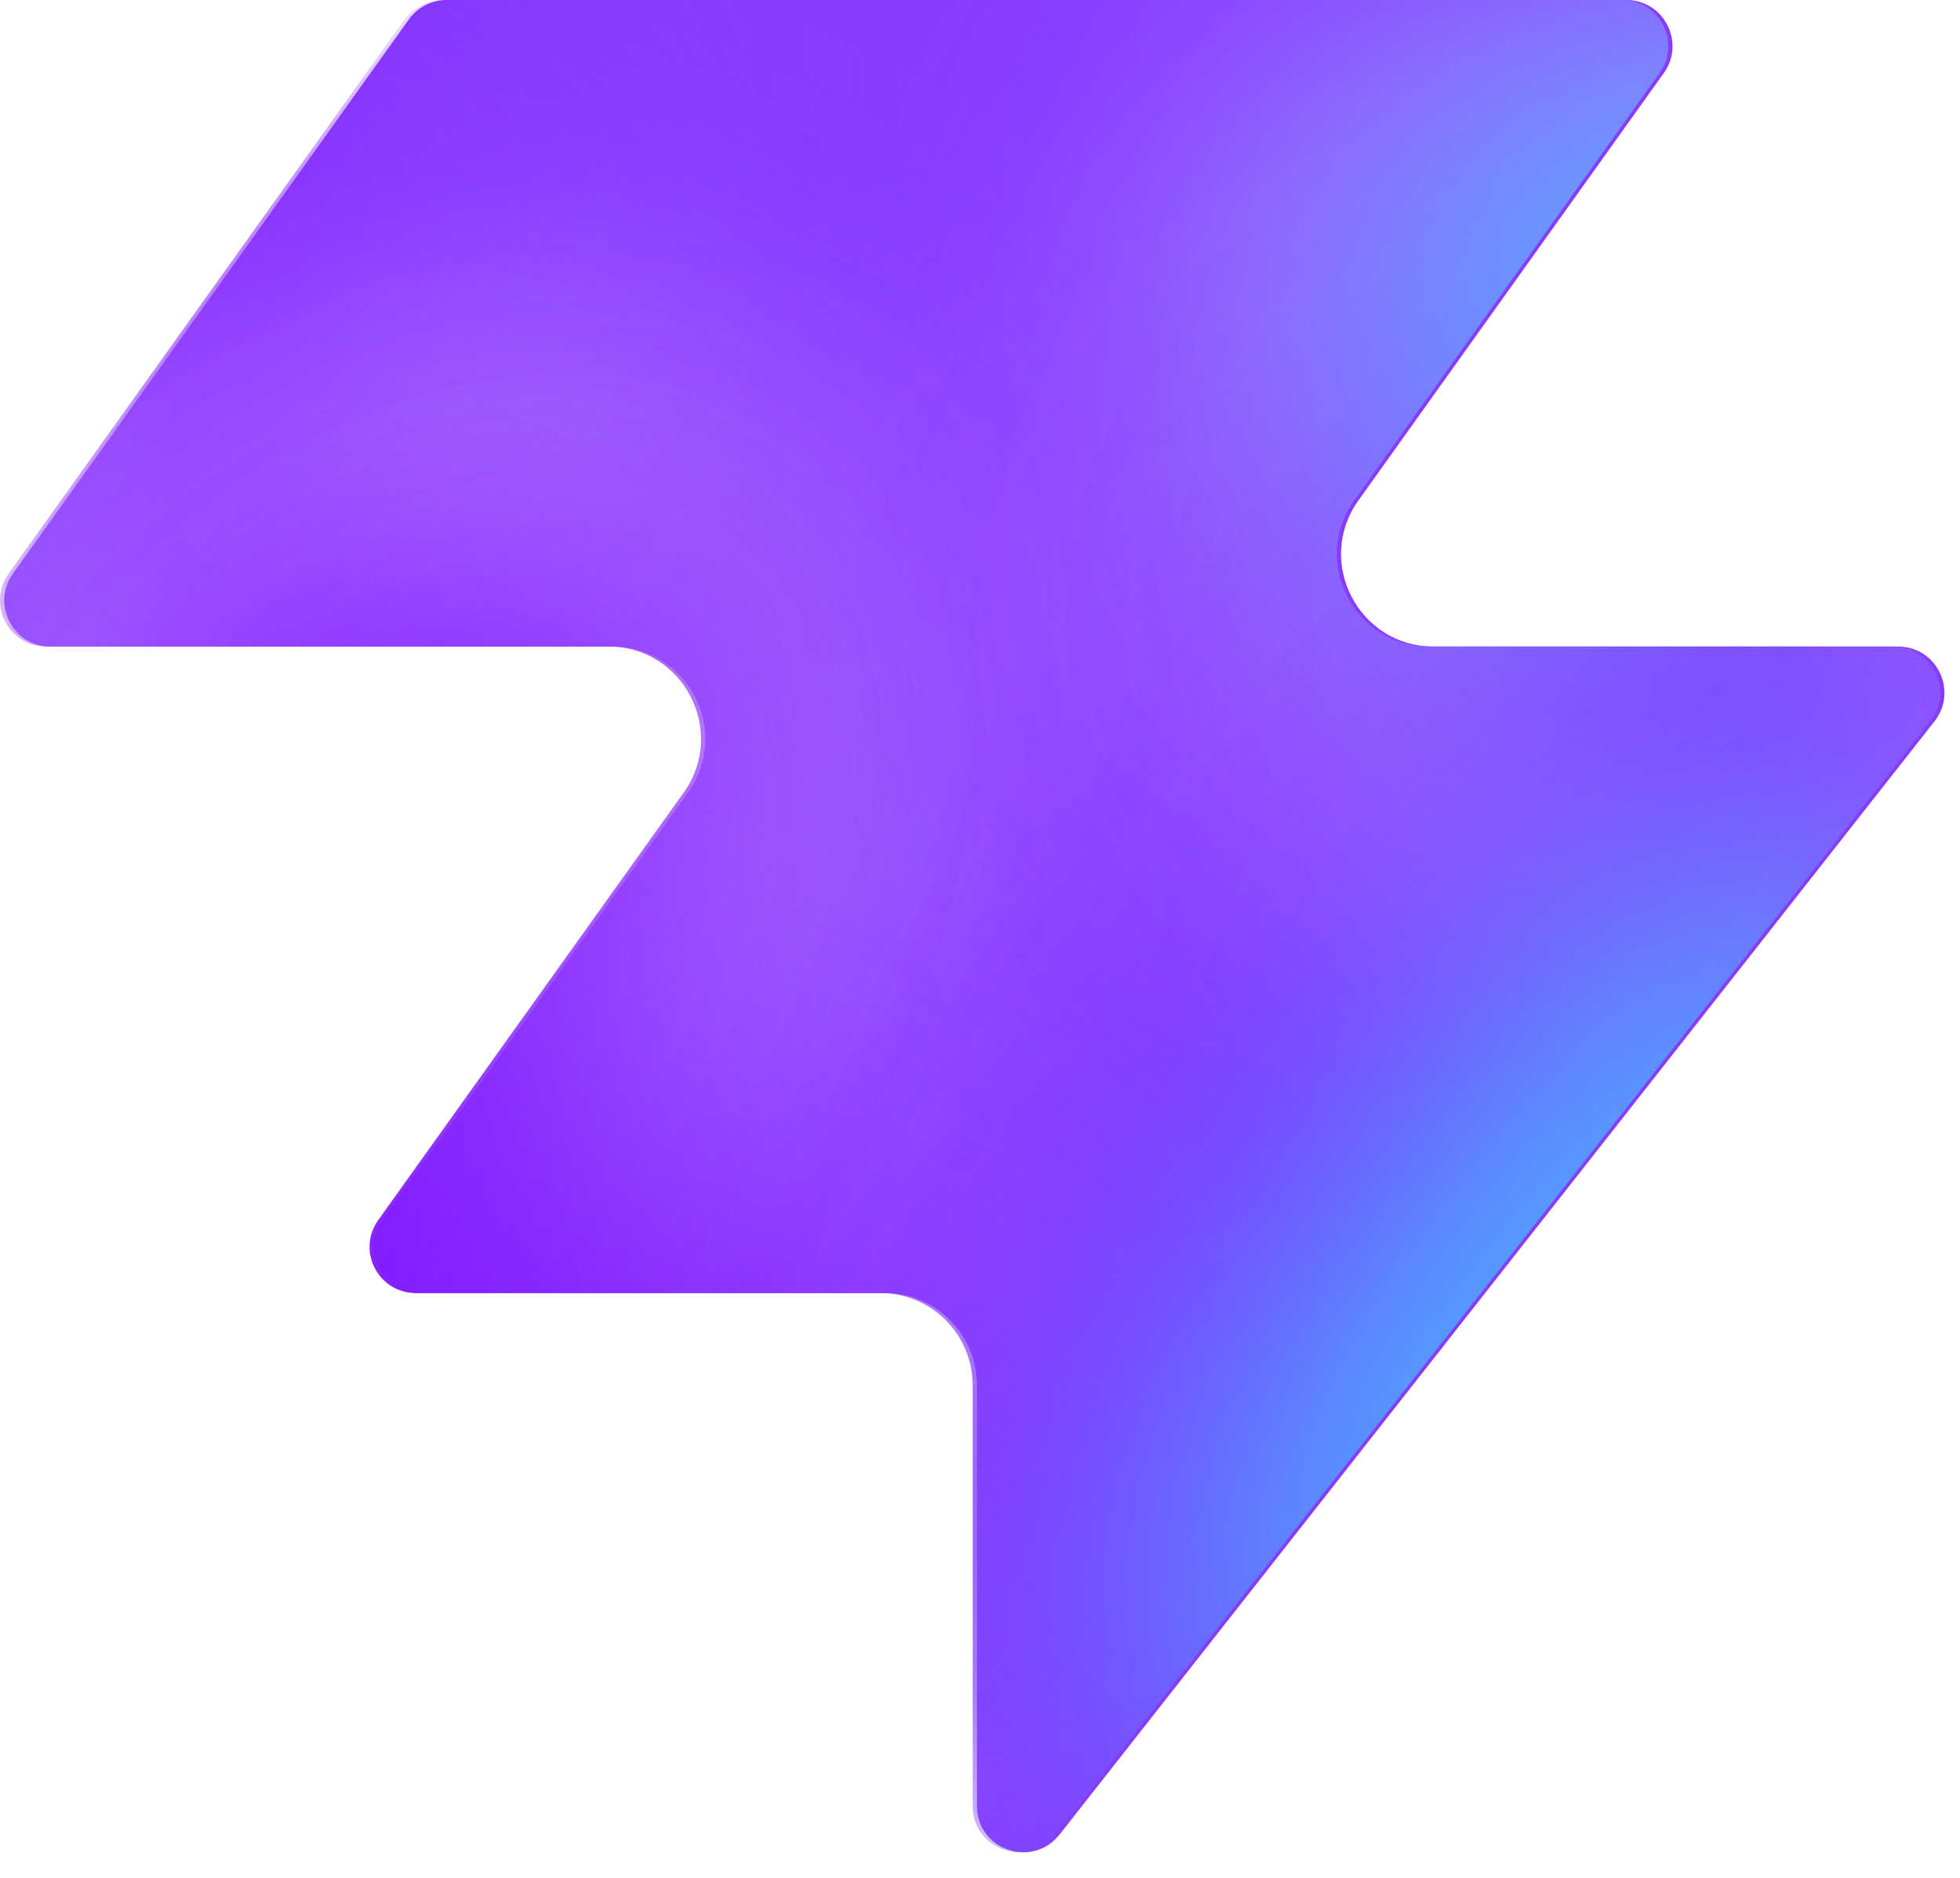
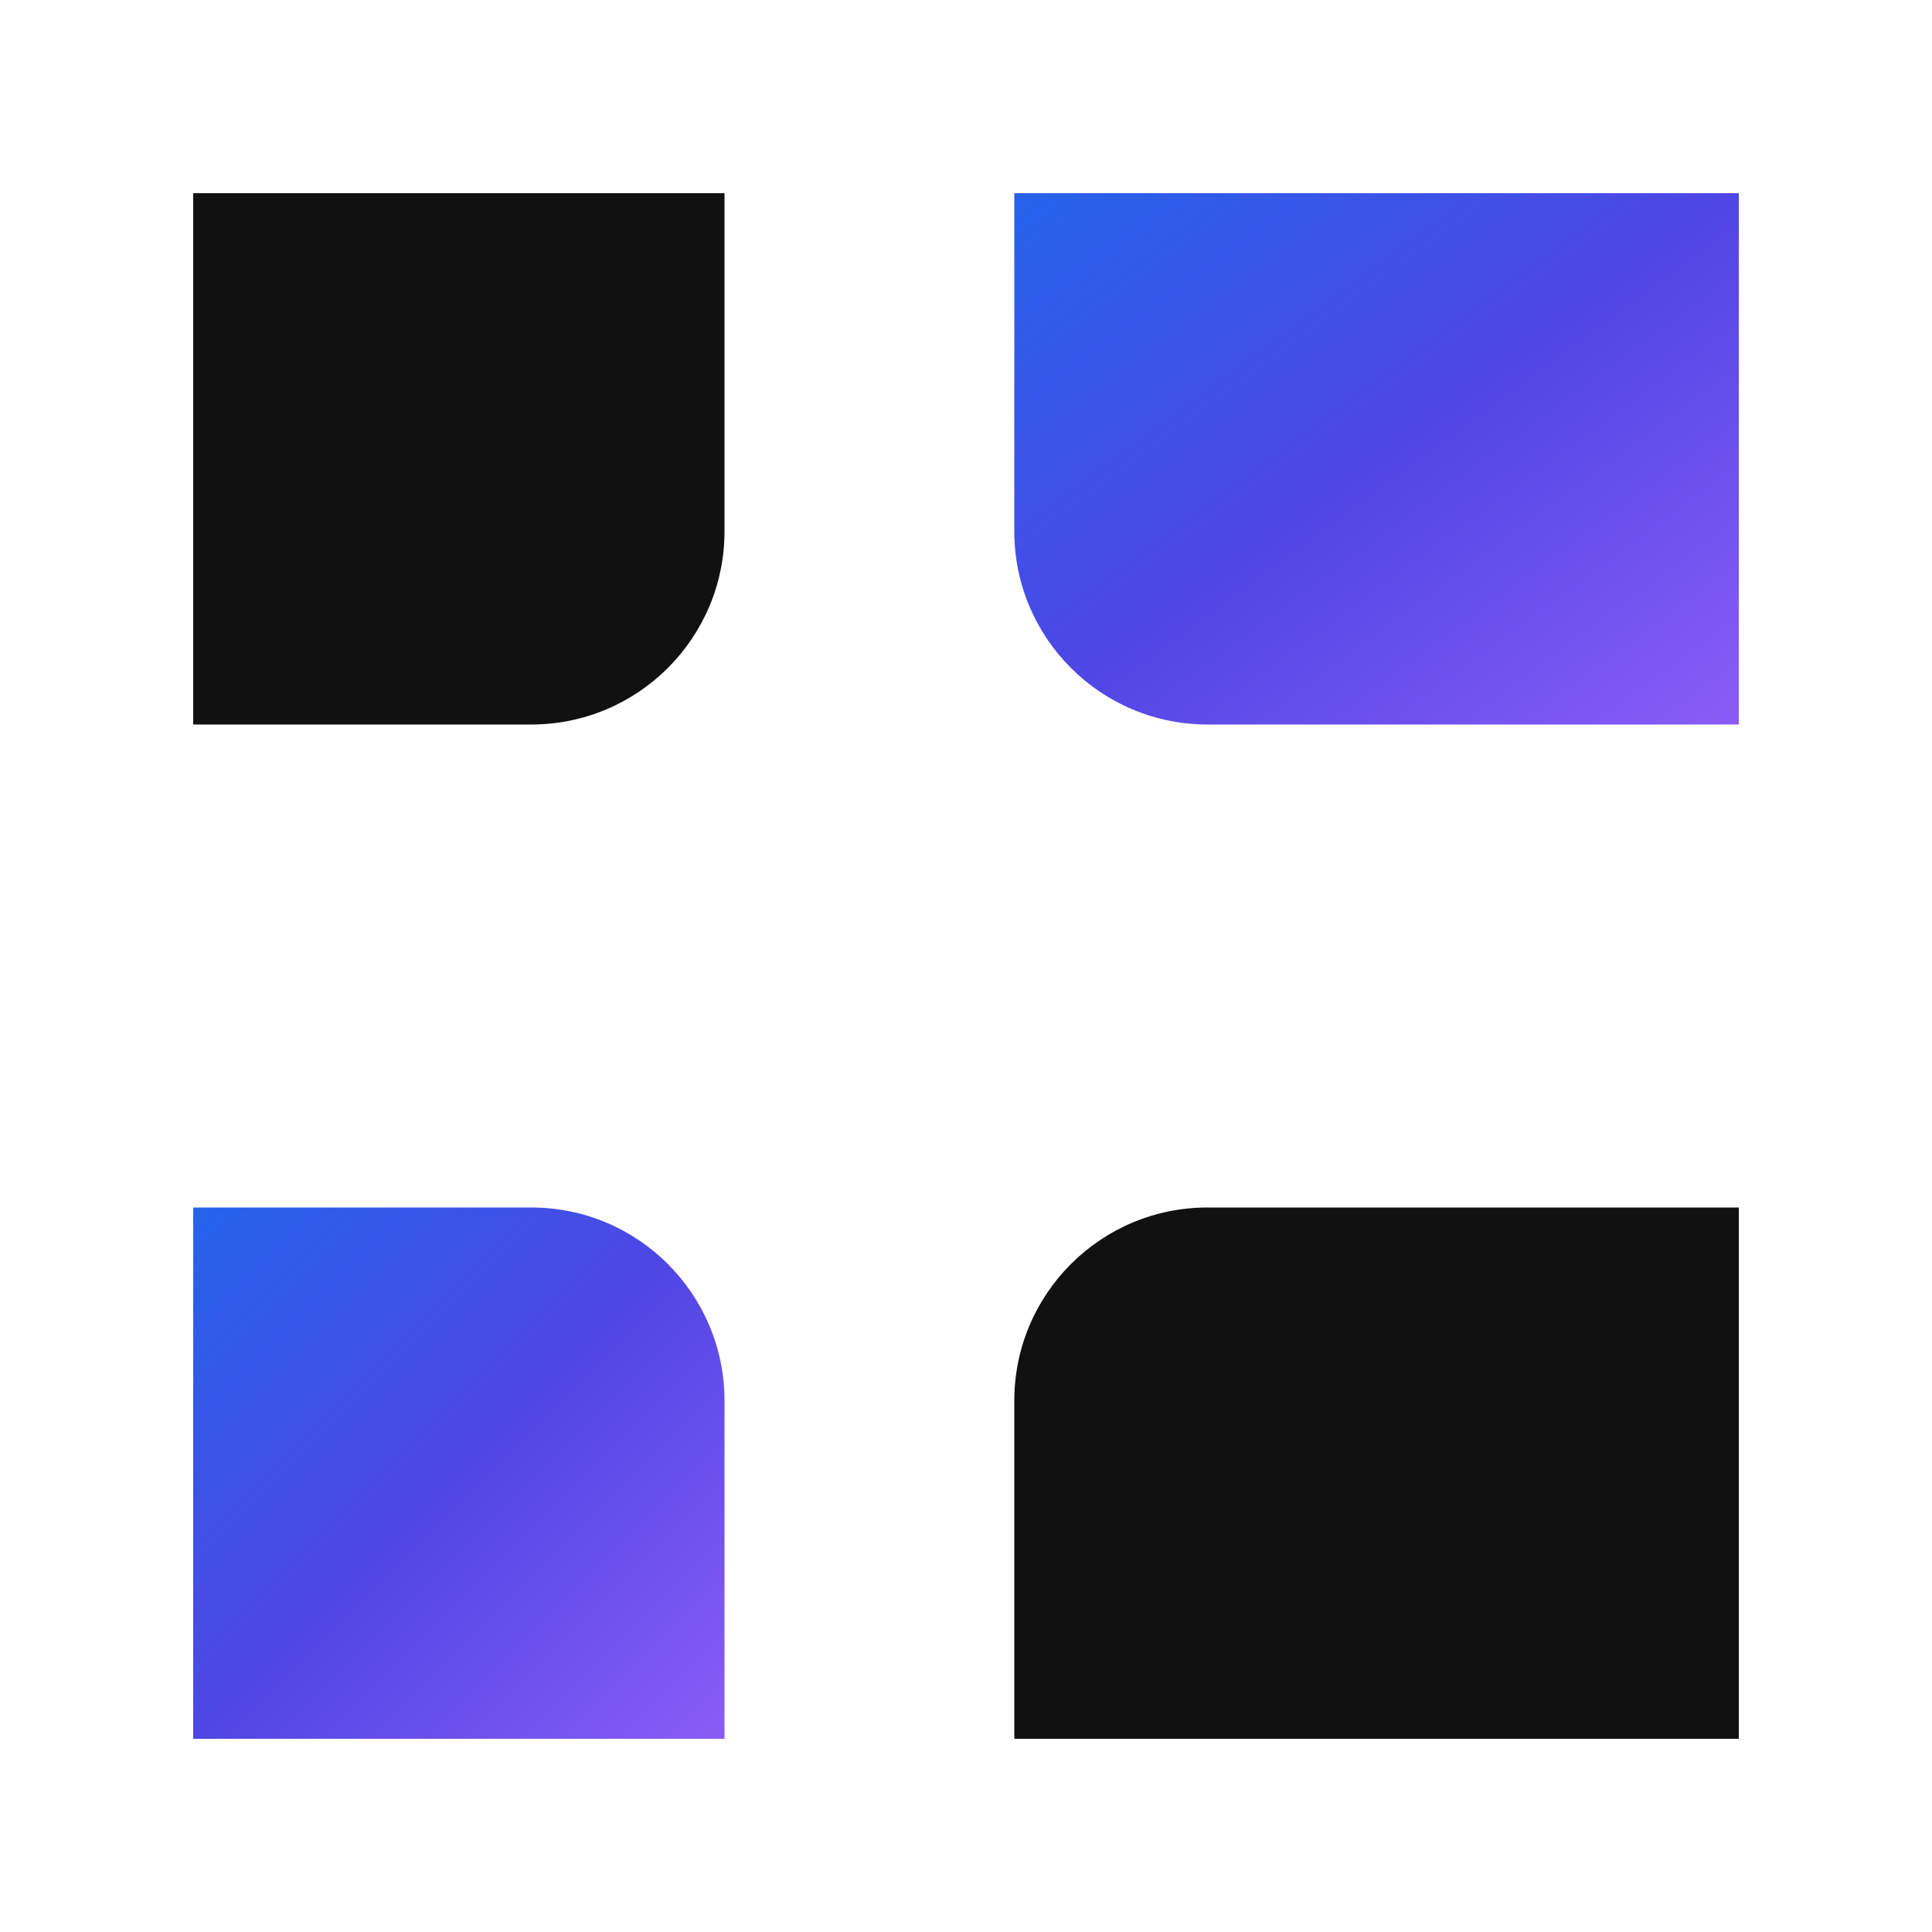
- <svg xmlns="http://www.w3.org/2000/svg" width="48" height="46" fill="none" viewBox="0 0 48 46">
-   <path fill="#863bff" d="M25.946 44.938c-.664.845-2.021.375-2.021-.698V33.937a2.26 2.26 0 0 0-2.262-2.262H10.287c-.92 0-1.456-1.04-.92-1.788l7.48-10.471c1.07-1.497 0-3.578-1.842-3.578H1.237c-.92 0-1.456-1.04-.92-1.788L10.013.474c.214-.297.556-.474.92-.474h28.894c.92 0 1.456 1.04.92 1.788l-7.48 10.471c-1.07 1.498 0 3.579 1.842 3.579h11.377c.943 0 1.473 1.088.89 1.83L25.947 44.94z" style="fill:#863bff;fill:color(display-p3 .525 .23 1);fill-opacity:1" />
-   <mask id="a" width="48" height="46" x="0" y="0" maskUnits="userSpaceOnUse" style="mask-type:alpha">
-     <path fill="#000" d="M25.842 44.938c-.664.844-2.021.375-2.021-.698V33.937a2.26 2.26 0 0 0-2.262-2.262H10.183c-.92 0-1.456-1.04-.92-1.788l7.48-10.471c1.07-1.498 0-3.579-1.842-3.579H1.133c-.92 0-1.456-1.04-.92-1.787L9.91.473c.214-.297.556-.474.92-.474h28.894c.92 0 1.456 1.04.92 1.788l-7.48 10.471c-1.07 1.498 0 3.578 1.842 3.578h11.377c.943 0 1.473 1.088.89 1.832L25.843 44.94z" style="fill:#000;fill-opacity:1" />
-   </mask>
-   <g mask="url(#a)">
-     <g filter="url(#b)">
-       <ellipse cx="5.508" cy="14.704" fill="#ede6ff" rx="5.508" ry="14.704" style="fill:#ede6ff;fill:color(display-p3 .927 .903 1);fill-opacity:1" transform="matrix(.00324 1 1 -.00324 -4.47 31.516)" />
-     </g>
-     <g filter="url(#c)">
-       <ellipse cx="10.399" cy="29.851" fill="#ede6ff" rx="10.399" ry="29.851" style="fill:#ede6ff;fill:color(display-p3 .927 .903 1);fill-opacity:1" transform="matrix(.00324 1 1 -.00324 -39.328 7.883)" />
-     </g>
-     <g filter="url(#d)">
-       <ellipse cx="5.508" cy="30.487" fill="#7e14ff" rx="5.508" ry="30.487" style="fill:#7e14ff;fill:color(display-p3 .492 .077 1);fill-opacity:1" transform="rotate(89.814 -25.913 -14.639)scale(1 -1)" />
-     </g>
-     <g filter="url(#e)">
-       <ellipse cx="5.508" cy="30.599" fill="#7e14ff" rx="5.508" ry="30.599" style="fill:#7e14ff;fill:color(display-p3 .492 .077 1);fill-opacity:1" transform="rotate(89.814 -32.644 -3.334)scale(1 -1)" />
-     </g>
-     <g filter="url(#f)">
-       <ellipse cx="5.508" cy="30.599" fill="#7e14ff" rx="5.508" ry="30.599" style="fill:#7e14ff;fill:color(display-p3 .492 .077 1);fill-opacity:1" transform="matrix(.00324 1 1 -.00324 -34.34 30.47)" />
-     </g>
-     <g filter="url(#g)">
-       <ellipse cx="14.072" cy="22.078" fill="#ede6ff" rx="14.072" ry="22.078" style="fill:#ede6ff;fill:color(display-p3 .927 .903 1);fill-opacity:1" transform="rotate(93.35 24.506 48.493)scale(-1 1)" />
-     </g>
-     <g filter="url(#h)">
-       <ellipse cx="3.47" cy="21.501" fill="#7e14ff" rx="3.47" ry="21.501" style="fill:#7e14ff;fill:color(display-p3 .492 .077 1);fill-opacity:1" transform="rotate(89.009 28.708 47.59)scale(-1 1)" />
-     </g>
-     <g filter="url(#i)">
-       <ellipse cx="3.47" cy="21.501" fill="#7e14ff" rx="3.47" ry="21.501" style="fill:#7e14ff;fill:color(display-p3 .492 .077 1);fill-opacity:1" transform="rotate(89.009 28.708 47.59)scale(-1 1)" />
-     </g>
-     <g filter="url(#j)">
-       <ellipse cx=".387" cy="8.972" fill="#7e14ff" rx="4.407" ry="29.108" style="fill:#7e14ff;fill:color(display-p3 .492 .077 1);fill-opacity:1" transform="rotate(39.51 .387 8.972)" />
-     </g>
-     <g filter="url(#k)">
-       <ellipse cx="47.523" cy="-6.092" fill="#7e14ff" rx="4.407" ry="29.108" style="fill:#7e14ff;fill:color(display-p3 .492 .077 1);fill-opacity:1" transform="rotate(37.892 47.523 -6.092)" />
-     </g>
-     <g filter="url(#l)">
-       <ellipse cx="41.412" cy="6.333" fill="#47bfff" rx="5.971" ry="9.665" style="fill:#47bfff;fill:color(display-p3 .28 .748 1);fill-opacity:1" transform="rotate(37.892 41.412 6.333)" />
-     </g>
-     <g filter="url(#m)">
-       <ellipse cx="-1.879" cy="38.332" fill="#7e14ff" rx="4.407" ry="29.108" style="fill:#7e14ff;fill:color(display-p3 .492 .077 1);fill-opacity:1" transform="rotate(37.892 -1.88 38.332)" />
-     </g>
-     <g filter="url(#n)">
-       <ellipse cx="-1.879" cy="38.332" fill="#7e14ff" rx="4.407" ry="29.108" style="fill:#7e14ff;fill:color(display-p3 .492 .077 1);fill-opacity:1" transform="rotate(37.892 -1.88 38.332)" />
-     </g>
-     <g filter="url(#o)">
-       <ellipse cx="35.651" cy="29.907" fill="#7e14ff" rx="4.407" ry="29.108" style="fill:#7e14ff;fill:color(display-p3 .492 .077 1);fill-opacity:1" transform="rotate(37.892 35.651 29.907)" />
-     </g>
-     <g filter="url(#p)">
-       <ellipse cx="38.418" cy="32.4" fill="#47bfff" rx="5.971" ry="15.297" style="fill:#47bfff;fill:color(display-p3 .28 .748 1);fill-opacity:1" transform="rotate(37.892 38.418 32.4)" />
-     </g>
-   </g>
+ <svg xmlns="http://www.w3.org/2000/svg" width="32" height="32" viewBox="0 0 40 40" fill="none">
  <defs>
-     <filter id="b" width="60.045" height="41.654" x="-19.77" y="16.149" color-interpolation-filters="sRGB" filterUnits="userSpaceOnUse">
-       <feFlood flood-opacity="0" result="BackgroundImageFix" />
-       <feBlend in="SourceGraphic" in2="BackgroundImageFix" result="shape" />
-       <feGaussianBlur result="effect1_foregroundBlur_2002_17158" stdDeviation="7.659" />
-     </filter>
-     <filter id="c" width="90.34" height="51.437" x="-54.613" y="-7.533" color-interpolation-filters="sRGB" filterUnits="userSpaceOnUse">
-       <feFlood flood-opacity="0" result="BackgroundImageFix" />
-       <feBlend in="SourceGraphic" in2="BackgroundImageFix" result="shape" />
-       <feGaussianBlur result="effect1_foregroundBlur_2002_17158" stdDeviation="7.659" />
-     </filter>
-     <filter id="d" width="79.355" height="29.4" x="-49.64" y="2.03" color-interpolation-filters="sRGB" filterUnits="userSpaceOnUse">
-       <feFlood flood-opacity="0" result="BackgroundImageFix" />
-       <feBlend in="SourceGraphic" in2="BackgroundImageFix" result="shape" />
-       <feGaussianBlur result="effect1_foregroundBlur_2002_17158" stdDeviation="4.596" />
-     </filter>
-     <filter id="e" width="79.579" height="29.4" x="-45.045" y="20.029" color-interpolation-filters="sRGB" filterUnits="userSpaceOnUse">
-       <feFlood flood-opacity="0" result="BackgroundImageFix" />
-       <feBlend in="SourceGraphic" in2="BackgroundImageFix" result="shape" />
-       <feGaussianBlur result="effect1_foregroundBlur_2002_17158" stdDeviation="4.596" />
-     </filter>
-     <filter id="f" width="79.579" height="29.4" x="-43.513" y="21.178" color-interpolation-filters="sRGB" filterUnits="userSpaceOnUse">
-       <feFlood flood-opacity="0" result="BackgroundImageFix" />
-       <feBlend in="SourceGraphic" in2="BackgroundImageFix" result="shape" />
-       <feGaussianBlur result="effect1_foregroundBlur_2002_17158" stdDeviation="4.596" />
-     </filter>
-     <filter id="g" width="74.749" height="58.852" x="15.756" y="-17.901" color-interpolation-filters="sRGB" filterUnits="userSpaceOnUse">
-       <feFlood flood-opacity="0" result="BackgroundImageFix" />
-       <feBlend in="SourceGraphic" in2="BackgroundImageFix" result="shape" />
-       <feGaussianBlur result="effect1_foregroundBlur_2002_17158" stdDeviation="7.659" />
-     </filter>
-     <filter id="h" width="61.377" height="25.362" x="23.548" y="2.284" color-interpolation-filters="sRGB" filterUnits="userSpaceOnUse">
-       <feFlood flood-opacity="0" result="BackgroundImageFix" />
-       <feBlend in="SourceGraphic" in2="BackgroundImageFix" result="shape" />
-       <feGaussianBlur result="effect1_foregroundBlur_2002_17158" stdDeviation="4.596" />
-     </filter>
-     <filter id="i" width="61.377" height="25.362" x="23.548" y="2.284" color-interpolation-filters="sRGB" filterUnits="userSpaceOnUse">
-       <feFlood flood-opacity="0" result="BackgroundImageFix" />
-       <feBlend in="SourceGraphic" in2="BackgroundImageFix" result="shape" />
-       <feGaussianBlur result="effect1_foregroundBlur_2002_17158" stdDeviation="4.596" />
-     </filter>
-     <filter id="j" width="56.045" height="63.649" x="-27.636" y="-22.853" color-interpolation-filters="sRGB" filterUnits="userSpaceOnUse">
-       <feFlood flood-opacity="0" result="BackgroundImageFix" />
-       <feBlend in="SourceGraphic" in2="BackgroundImageFix" result="shape" />
-       <feGaussianBlur result="effect1_foregroundBlur_2002_17158" stdDeviation="4.596" />
-     </filter>
-     <filter id="k" width="54.814" height="64.646" x="20.116" y="-38.415" color-interpolation-filters="sRGB" filterUnits="userSpaceOnUse">
-       <feFlood flood-opacity="0" result="BackgroundImageFix" />
-       <feBlend in="SourceGraphic" in2="BackgroundImageFix" result="shape" />
-       <feGaussianBlur result="effect1_foregroundBlur_2002_17158" stdDeviation="4.596" />
-     </filter>
-     <filter id="l" width="33.541" height="35.313" x="24.641" y="-11.323" color-interpolation-filters="sRGB" filterUnits="userSpaceOnUse">
-       <feFlood flood-opacity="0" result="BackgroundImageFix" />
-       <feBlend in="SourceGraphic" in2="BackgroundImageFix" result="shape" />
-       <feGaussianBlur result="effect1_foregroundBlur_2002_17158" stdDeviation="4.596" />
-     </filter>
-     <filter id="m" width="54.814" height="64.646" x="-29.286" y="6.009" color-interpolation-filters="sRGB" filterUnits="userSpaceOnUse">
-       <feFlood flood-opacity="0" result="BackgroundImageFix" />
-       <feBlend in="SourceGraphic" in2="BackgroundImageFix" result="shape" />
-       <feGaussianBlur result="effect1_foregroundBlur_2002_17158" stdDeviation="4.596" />
-     </filter>
-     <filter id="n" width="54.814" height="64.646" x="-29.286" y="6.009" color-interpolation-filters="sRGB" filterUnits="userSpaceOnUse">
-       <feFlood flood-opacity="0" result="BackgroundImageFix" />
-       <feBlend in="SourceGraphic" in2="BackgroundImageFix" result="shape" />
-       <feGaussianBlur result="effect1_foregroundBlur_2002_17158" stdDeviation="4.596" />
-     </filter>
-     <filter id="o" width="54.814" height="64.646" x="8.244" y="-2.416" color-interpolation-filters="sRGB" filterUnits="userSpaceOnUse">
-       <feFlood flood-opacity="0" result="BackgroundImageFix" />
-       <feBlend in="SourceGraphic" in2="BackgroundImageFix" result="shape" />
-       <feGaussianBlur result="effect1_foregroundBlur_2002_17158" stdDeviation="4.596" />
-     </filter>
-     <filter id="p" width="39.409" height="43.623" x="18.713" y="10.588" color-interpolation-filters="sRGB" filterUnits="userSpaceOnUse">
-       <feFlood flood-opacity="0" result="BackgroundImageFix" />
-       <feBlend in="SourceGraphic" in2="BackgroundImageFix" result="shape" />
-       <feGaussianBlur result="effect1_foregroundBlur_2002_17158" stdDeviation="4.596" />
-     </filter>
+     <linearGradient id="avenize-grad" x1="0" y1="0" x2="1" y2="1">
+       <stop offset="0%" stop-color="#2563EB" />
+       <stop offset="50%" stop-color="#4F46E5" />
+       <stop offset="100%" stop-color="#8B5CF6" />
+     </linearGradient>
  </defs>
+   <path d="M4 4h11v7a4 4 0 0 1-4 4H4V4z" fill="#111111" />
+   <path d="M36 4H21v7a4 4 0 0 0 4 4h11V4z" fill="url(#avenize-grad)" />
+   <path d="M4 36h11v-7a4 4 0 0 0-4-4H4v11z" fill="url(#avenize-grad)" />
+   <path d="M36 36H21v-7a4 4 0 0 1 4-4h11v11z" fill="#111111" />
</svg>
